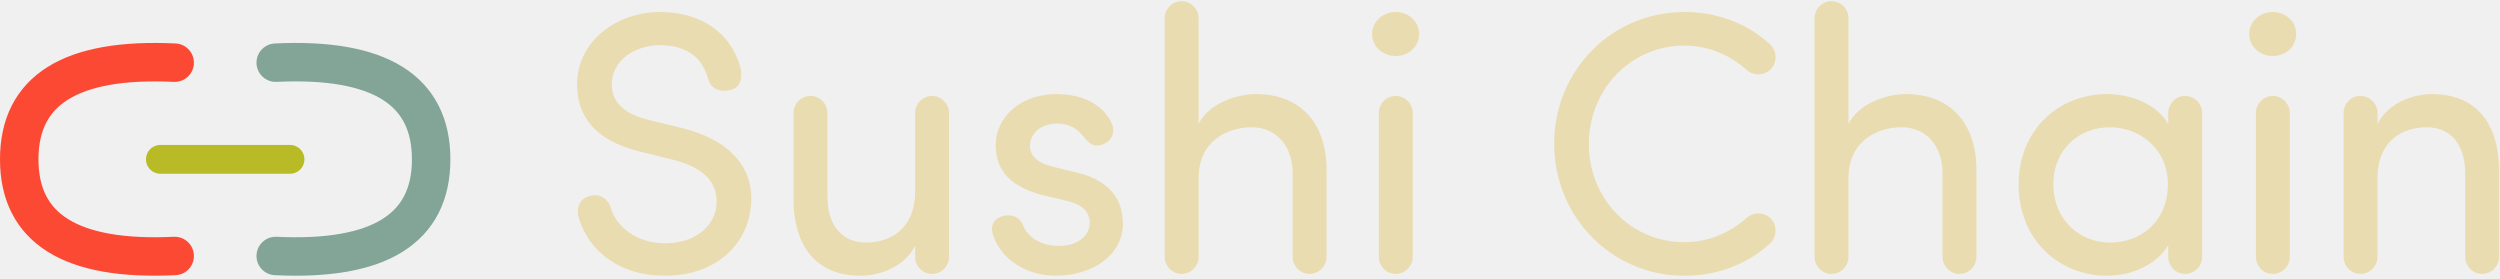
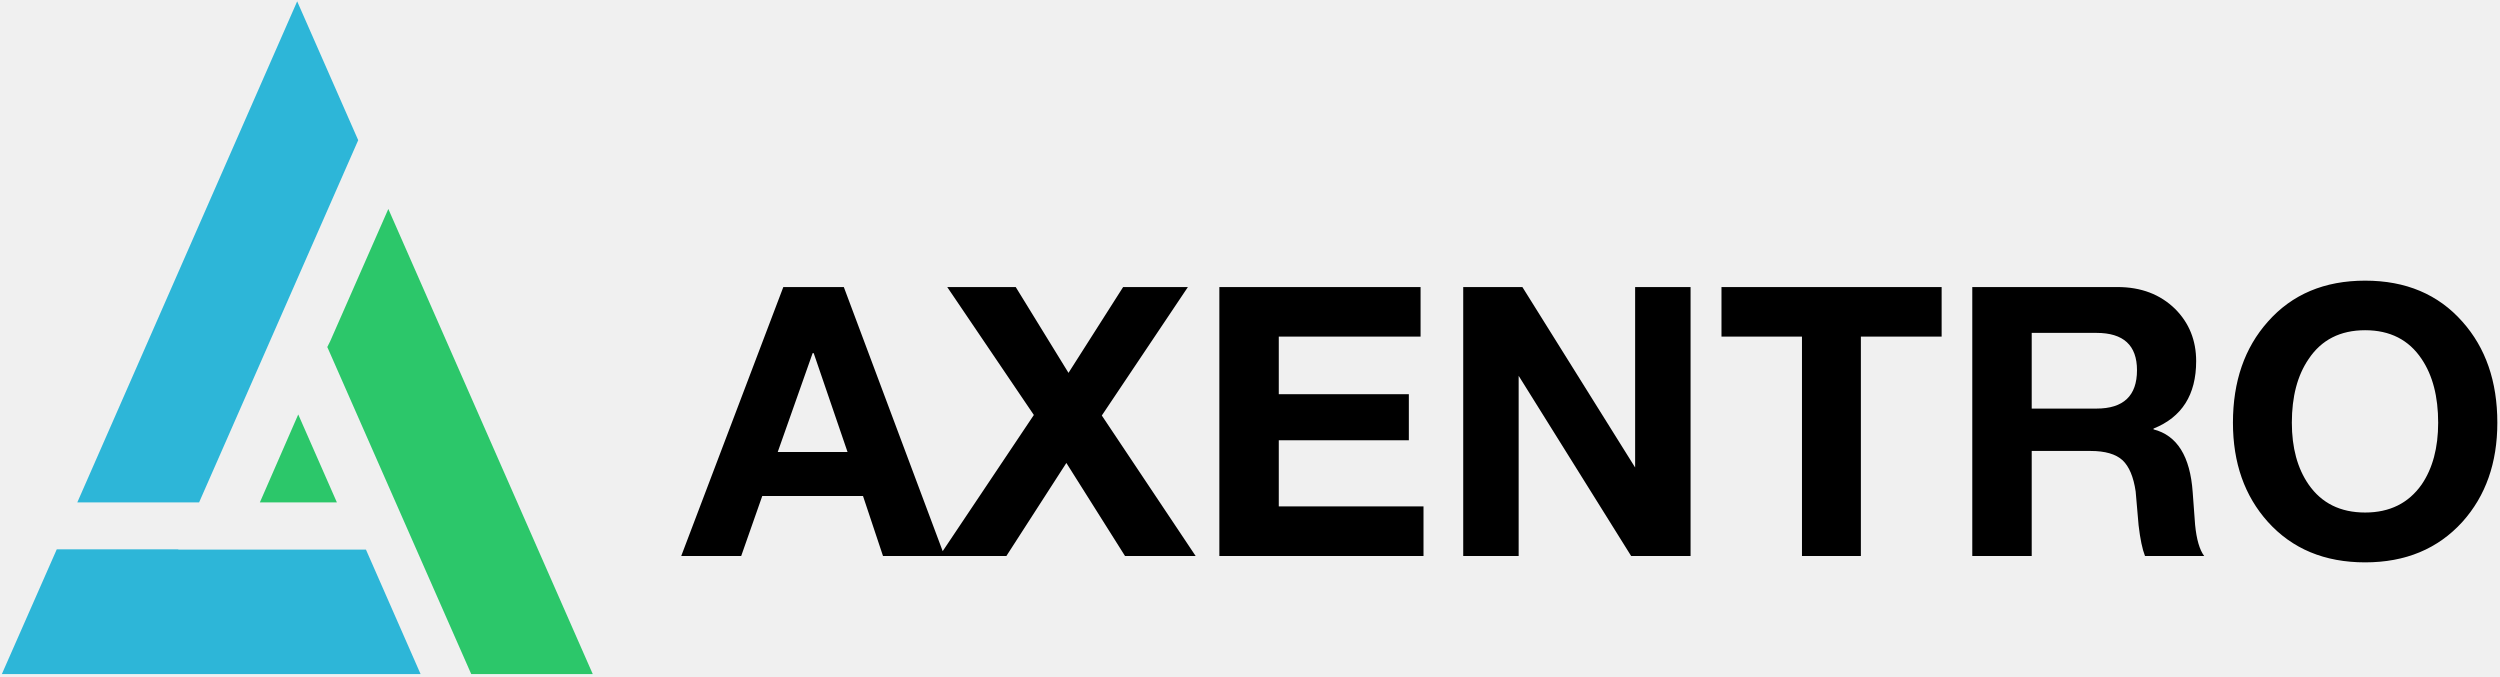
- <svg xmlns="http://www.w3.org/2000/svg" xmlns:xlink="http://www.w3.org/1999/xlink" width="260px" height="29px" viewBox="0 0 260 29" version="1.1">
-   <defs>
-     <path d="M3.51,21.579 C4.054,23.557 6.226,25.303 9.136,25.303 C12.667,25.303 14.529,23.169 14.529,20.997 C14.568,18.358 12.279,17.194 9.99,16.612 L6.537,15.759 C0.872,14.362 0.018,11.064 0.018,8.775 C0.018,4.274 4.131,1.248 8.671,1.248 C12.938,1.248 16.004,3.46 16.973,6.913 C17.051,7.184 17.09,7.495 17.09,7.805 C17.09,8.659 16.663,9.435 15.305,9.435 C14.646,9.435 13.908,9.163 13.637,8.193 C12.977,5.71 11.076,4.701 8.632,4.701 C6.032,4.701 3.627,6.292 3.627,8.736 C3.627,9.9 4.054,11.646 7.429,12.461 L10.921,13.314 C15.499,14.44 18.137,17 18.137,20.647 C18.137,24.954 14.878,28.679 9.136,28.679 C4.442,28.679 1.299,26.157 0.212,22.743 C0.135,22.471 0.096,22.199 0.096,21.967 C0.096,20.88 0.95,20.298 1.881,20.298 C2.657,20.298 3.278,20.841 3.51,21.579 Z M35.17,26.7 L35.17,25.575 C34.084,27.748 31.484,28.679 29.505,28.679 C25.005,28.679 22.522,25.73 22.522,20.647 L22.522,11.762 C22.522,10.793 23.298,9.978 24.306,9.978 C25.276,9.978 26.052,10.793 26.052,11.762 L26.052,20.415 C26.052,23.441 27.566,25.226 30.049,25.226 C32.609,25.226 35.17,23.79 35.17,19.949 L35.17,11.762 C35.17,10.793 35.946,9.978 36.955,9.978 C37.925,9.978 38.701,10.793 38.701,11.762 L38.701,26.7 C38.701,27.67 37.925,28.485 36.955,28.485 C35.946,28.485 35.17,27.67 35.17,26.7 Z M46.383,23.402 C46.887,24.721 48.323,25.575 50.146,25.575 C51.97,25.575 53.328,24.605 53.328,23.169 C53.328,21.85 52.28,21.191 50.922,20.88 L48.439,20.298 C45.374,19.483 43.551,17.97 43.551,15.099 C43.551,12.112 46.228,9.784 49.875,9.784 C52.242,9.784 54.531,10.637 55.578,12.732 C55.733,13.004 55.772,13.314 55.772,13.547 C55.772,14.711 54.647,15.138 54.104,15.138 C53.599,15.138 53.212,14.866 52.824,14.362 C52.009,13.276 51.078,12.849 49.952,12.849 C48.245,12.849 47.12,13.858 47.12,15.216 C47.12,16.38 48.245,17.039 49.409,17.311 L52.086,17.97 C55.85,18.901 56.781,21.191 56.781,23.247 C56.781,26.622 53.522,28.679 49.758,28.679 C46.965,28.679 44.094,27.127 43.24,24.333 C43.201,24.139 43.163,23.945 43.163,23.79 C43.163,22.859 44.055,22.393 44.87,22.393 C45.491,22.393 46.111,22.704 46.383,23.402 Z M77.965,17.815 L77.965,26.7 C77.965,27.67 77.189,28.485 76.18,28.485 C75.21,28.485 74.434,27.67 74.434,26.7 L74.434,18.048 C74.434,15.06 72.65,13.237 70.167,13.237 C67.683,13.237 64.657,14.634 64.657,18.513 L64.657,26.7 C64.657,27.67 63.881,28.485 62.872,28.485 C61.902,28.485 61.126,27.67 61.126,26.7 L61.126,1.908 C61.126,0.938 61.902,0.123 62.872,0.123 C63.881,0.123 64.657,0.938 64.657,1.908 L64.657,12.888 C65.743,10.715 68.653,9.784 70.632,9.784 C75.172,9.784 78.004,12.732 77.965,17.815 Z M82.699,3.537 C82.699,2.218 83.824,1.248 85.143,1.248 C86.501,1.248 87.587,2.218 87.587,3.537 C87.587,4.856 86.501,5.826 85.143,5.826 C83.824,5.826 82.699,4.856 82.699,3.537 Z M86.928,26.7 C86.928,27.67 86.152,28.485 85.143,28.485 C84.173,28.485 83.397,27.67 83.397,26.7 L83.397,11.762 C83.397,10.793 84.173,9.978 85.143,9.978 C86.152,9.978 86.928,10.793 86.928,11.762 L86.928,26.7 Z M101.632,14.944 C101.632,7.339 107.607,1.248 115.173,1.248 C118.665,1.248 121.769,2.49 124.058,4.585 C124.756,5.205 124.873,6.331 124.252,7.107 C123.554,7.883 122.428,7.921 121.691,7.301 C119.945,5.749 117.734,4.74 115.173,4.74 C109.586,4.74 105.241,9.318 105.241,14.983 C105.241,20.647 109.586,25.187 115.173,25.187 C117.734,25.187 119.945,24.178 121.691,22.626 C122.428,22.005 123.554,22.044 124.252,22.82 C124.873,23.596 124.756,24.721 124.058,25.342 C121.769,27.437 118.665,28.679 115.173,28.679 C107.607,28.679 101.632,22.549 101.632,14.944 Z M145.552,17.815 L145.552,26.7 C145.552,27.67 144.776,28.485 143.768,28.485 C142.798,28.485 142.022,27.67 142.022,26.7 L142.022,18.048 C142.022,15.06 140.237,13.237 137.754,13.237 C135.271,13.237 132.244,14.634 132.244,18.513 L132.244,26.7 C132.244,27.67 131.469,28.485 130.46,28.485 C129.49,28.485 128.714,27.67 128.714,26.7 L128.714,1.908 C128.714,0.938 129.49,0.123 130.46,0.123 C131.469,0.123 132.244,0.938 132.244,1.908 L132.244,12.888 C133.331,10.715 136.241,9.784 138.219,9.784 C142.759,9.784 145.591,12.732 145.552,17.815 Z M165.495,26.7 L165.495,25.497 C164.292,27.554 161.654,28.679 159.132,28.679 C154.166,28.679 149.937,24.954 149.937,19.212 C149.937,13.431 154.166,9.784 159.132,9.784 C161.654,9.784 164.292,10.831 165.495,12.888 L165.495,11.762 C165.495,10.793 166.271,9.978 167.241,9.978 C168.25,9.978 169.026,10.793 169.026,11.762 L169.026,26.7 C169.026,27.67 168.25,28.485 167.241,28.485 C166.271,28.485 165.495,27.67 165.495,26.7 Z M165.456,19.173 C165.456,15.293 162.352,13.237 159.442,13.237 C156.183,13.237 153.545,15.565 153.545,19.173 C153.545,22.743 156.183,25.226 159.442,25.226 C162.663,25.226 165.456,23.014 165.456,19.173 Z M173.914,3.537 C173.914,2.218 175.039,1.248 176.359,1.248 C177.717,1.248 178.803,2.218 178.803,3.537 C178.803,4.856 177.717,5.826 176.359,5.826 C175.039,5.826 173.914,4.856 173.914,3.537 Z M178.143,26.7 C178.143,27.67 177.367,28.485 176.359,28.485 C175.389,28.485 174.613,27.67 174.613,26.7 L174.613,11.762 C174.613,10.793 175.389,9.978 176.359,9.978 C177.367,9.978 178.143,10.793 178.143,11.762 L178.143,26.7 Z M187.261,11.762 L187.261,12.888 C188.347,10.715 190.947,9.784 192.926,9.784 C197.426,9.784 199.909,12.732 199.909,17.815 L199.909,26.7 C199.909,27.67 199.133,28.485 198.125,28.485 C197.155,28.485 196.379,27.67 196.379,26.7 L196.379,18.048 C196.379,15.022 194.866,13.237 192.383,13.237 C189.822,13.237 187.261,14.672 187.261,18.513 L187.261,26.7 C187.261,27.67 186.485,28.485 185.476,28.485 C184.506,28.485 183.73,27.67 183.73,26.7 L183.73,11.762 C183.73,10.793 184.506,9.978 185.476,9.978 C186.485,9.978 187.261,10.793 187.261,11.762 Z" id="path-1" />
-   </defs>
-   <g id="Axentro" stroke="none" stroke-width="1" fill="none" fill-rule="evenodd">
-     <g id="Group-5" transform="translate(2, 6)" stroke-linecap="round" stroke-linejoin="round">
-       <path d="M16.166,0.518 C5.389,0.001 0,3.352 0,10.57 C0,17.789 5.389,21.139 16.166,20.622" id="Stroke-1" stroke="#FB4934" stroke-width="4" />
-       <path d="M26.674,20.622 C37.452,21.139 42.84,17.789 42.84,10.57 C42.84,3.352 37.452,0.001 26.674,0.518" id="Stroke-3" stroke="#83A598" stroke-width="4" />
-       <path d="M14.682,10.57 L28.159,10.57" id="Stroke-4" stroke="#B8BB25" stroke-width="3" />
-     </g>
-     <g id="Group-8" transform="translate(60, 0)">
-       <mask id="mask-2" fill="white">
-         <use xlink:href="#path-1" />
-       </mask>
-       <g id="Clip-7" />
-       <polygon id="Fill-6" fill="#EADCB1" mask="url(#mask-2)" points="-0.06 28.7 199.98 28.7 199.98 0.02 -0.06 0.02" />
+ <svg xmlns="http://www.w3.org/2000/svg" width="469px" height="127px" viewBox="0 0 469 127" version="1.1">
+   <defs />
+   <g id="Page-1" stroke="none" stroke-width="1" fill="none" fill-rule="evenodd">
+     <g id="Artboard" transform="translate(-5, -90)" fill-rule="nonzero">
+       <g id="1_web" transform="translate(5, 90)">
+         <g id="Group">
+           <g id="Layer0_0_FILL-link">
+             <g id="Layer0_0_FILL">
+               <path d="M61.95,64 L61.4,65.1 L88.4,126.45 L111.2,126.45 L72.85,39.2 L65.4,56.15 C64.233,58.783 63.083,61.4 61.95,64 Z M55.95,77.75 L48.75,94.25 L63.2,94.25 L55.95,77.75 Z" id="Shape" fill="#2CC76A" />
+               <path d="M33.45,103.1 L33.45,103.05 L10.65,103.05 L0.35,126.45 L78.9,126.45 L68.65,103.1 L33.45,103.1 Z M67.2,26.3 L55.75,0.25 L14.5,94.25 L37.35,94.25 L67.2,26.3 Z" id="Shape" fill="#2DB6D8" />
+             </g>
+           </g>
+         </g>
+         <g id="Group" transform="translate(127, 52)" fill="#000000">
+           <g id="Layer0_1_FILL-link">
+             <g id="Layer0_1_FILL">
+               <path d="M73.45,17.95 L63.55,1.85 L50.7,1.85 L66.95,25.85 L49.85,51.4 L31.3,1.85 L19.95,1.85 L0.8,52.3 L12.05,52.3 L16,41.05 L34.9,41.05 L38.65,52.3 L61.8,52.3 L73.05,34.85 L84.05,52.3 L97.3,52.3 L79.7,25.95 L95.85,1.85 L83.7,1.85 L73.45,17.95 Z M25.65,14.25 L32,32.8 L18.9,32.8 L25.45,14.25 L25.65,14.25 Z M139.5,11.15 L139.5,1.85 L101.75,1.85 L101.75,52.3 L140.05,52.3 L140.05,43 L112.9,43 L112.9,30.6 L137.3,30.6 L137.3,21.95 L112.9,21.95 L112.9,11.15 L139.5,11.15 Z M190.15,52.3 L190.15,1.85 L179.75,1.85 L179.75,35.7 L158.6,1.85 L147.5,1.85 L147.5,52.3 L157.9,52.3 L157.9,18.5 L179,52.3 L190.15,52.3 Z M195.95,11.15 L211.05,11.15 L211.05,52.3 L222.1,52.3 L222.1,11.15 L237.25,11.15 L237.25,1.85 L195.95,1.85 L195.95,11.15 Z M281.05,5.95 C278.25,3.217 274.65,1.85 270.25,1.85 L243,1.85 L243,52.3 L254.15,52.3 L254.15,32.6 L265.2,32.6 C267.933,32.6 269.933,33.183 271.2,34.35 C272.433,35.517 273.25,37.467 273.65,40.2 C273.817,42.333 274,44.45 274.2,46.55 C274.5,49.117 274.9,51.033 275.4,52.3 L286.5,52.3 C285.633,51.133 285.067,49.183 284.8,46.45 C284.667,44.417 284.517,42.383 284.35,40.35 C283.883,33.617 281.433,29.683 277,28.55 L277,28.4 C282.333,26.267 285,22.05 285,15.75 C285,11.85 283.683,8.583 281.05,5.95 Z M273.9,17.45 C273.9,22.25 271.367,24.65 266.3,24.65 L254.15,24.65 L254.15,10.45 L266.3,10.45 C271.367,10.45 273.9,12.783 273.9,17.45 Z M298.45,8.35 C294.083,13.25 291.9,19.567 291.9,27.3 C291.9,34.833 294.083,41.033 298.45,45.9 C303.017,50.967 309.1,53.5 316.7,53.5 C324.267,53.5 330.35,50.967 334.95,45.9 C339.317,41.033 341.5,34.833 341.5,27.3 C341.5,19.567 339.317,13.25 334.95,8.35 C330.417,3.217 324.333,0.65 316.7,0.65 C309.067,0.65 302.983,3.217 298.45,8.35 Z M302.95,27.3 C302.95,22.4 304,18.417 306.1,15.35 C308.5,11.75 312.033,9.95 316.7,9.95 C321.367,9.95 324.9,11.75 327.3,15.35 C329.367,18.417 330.4,22.4 330.4,27.3 C330.4,32 329.367,35.867 327.3,38.9 C324.833,42.4 321.3,44.15 316.7,44.15 C312.067,44.15 308.533,42.4 306.1,38.9 C304,35.867 302.95,32 302.95,27.3 Z" id="Shape" />
+             </g>
+           </g>
+         </g>
+       </g>
    </g>
  </g>
</svg>
